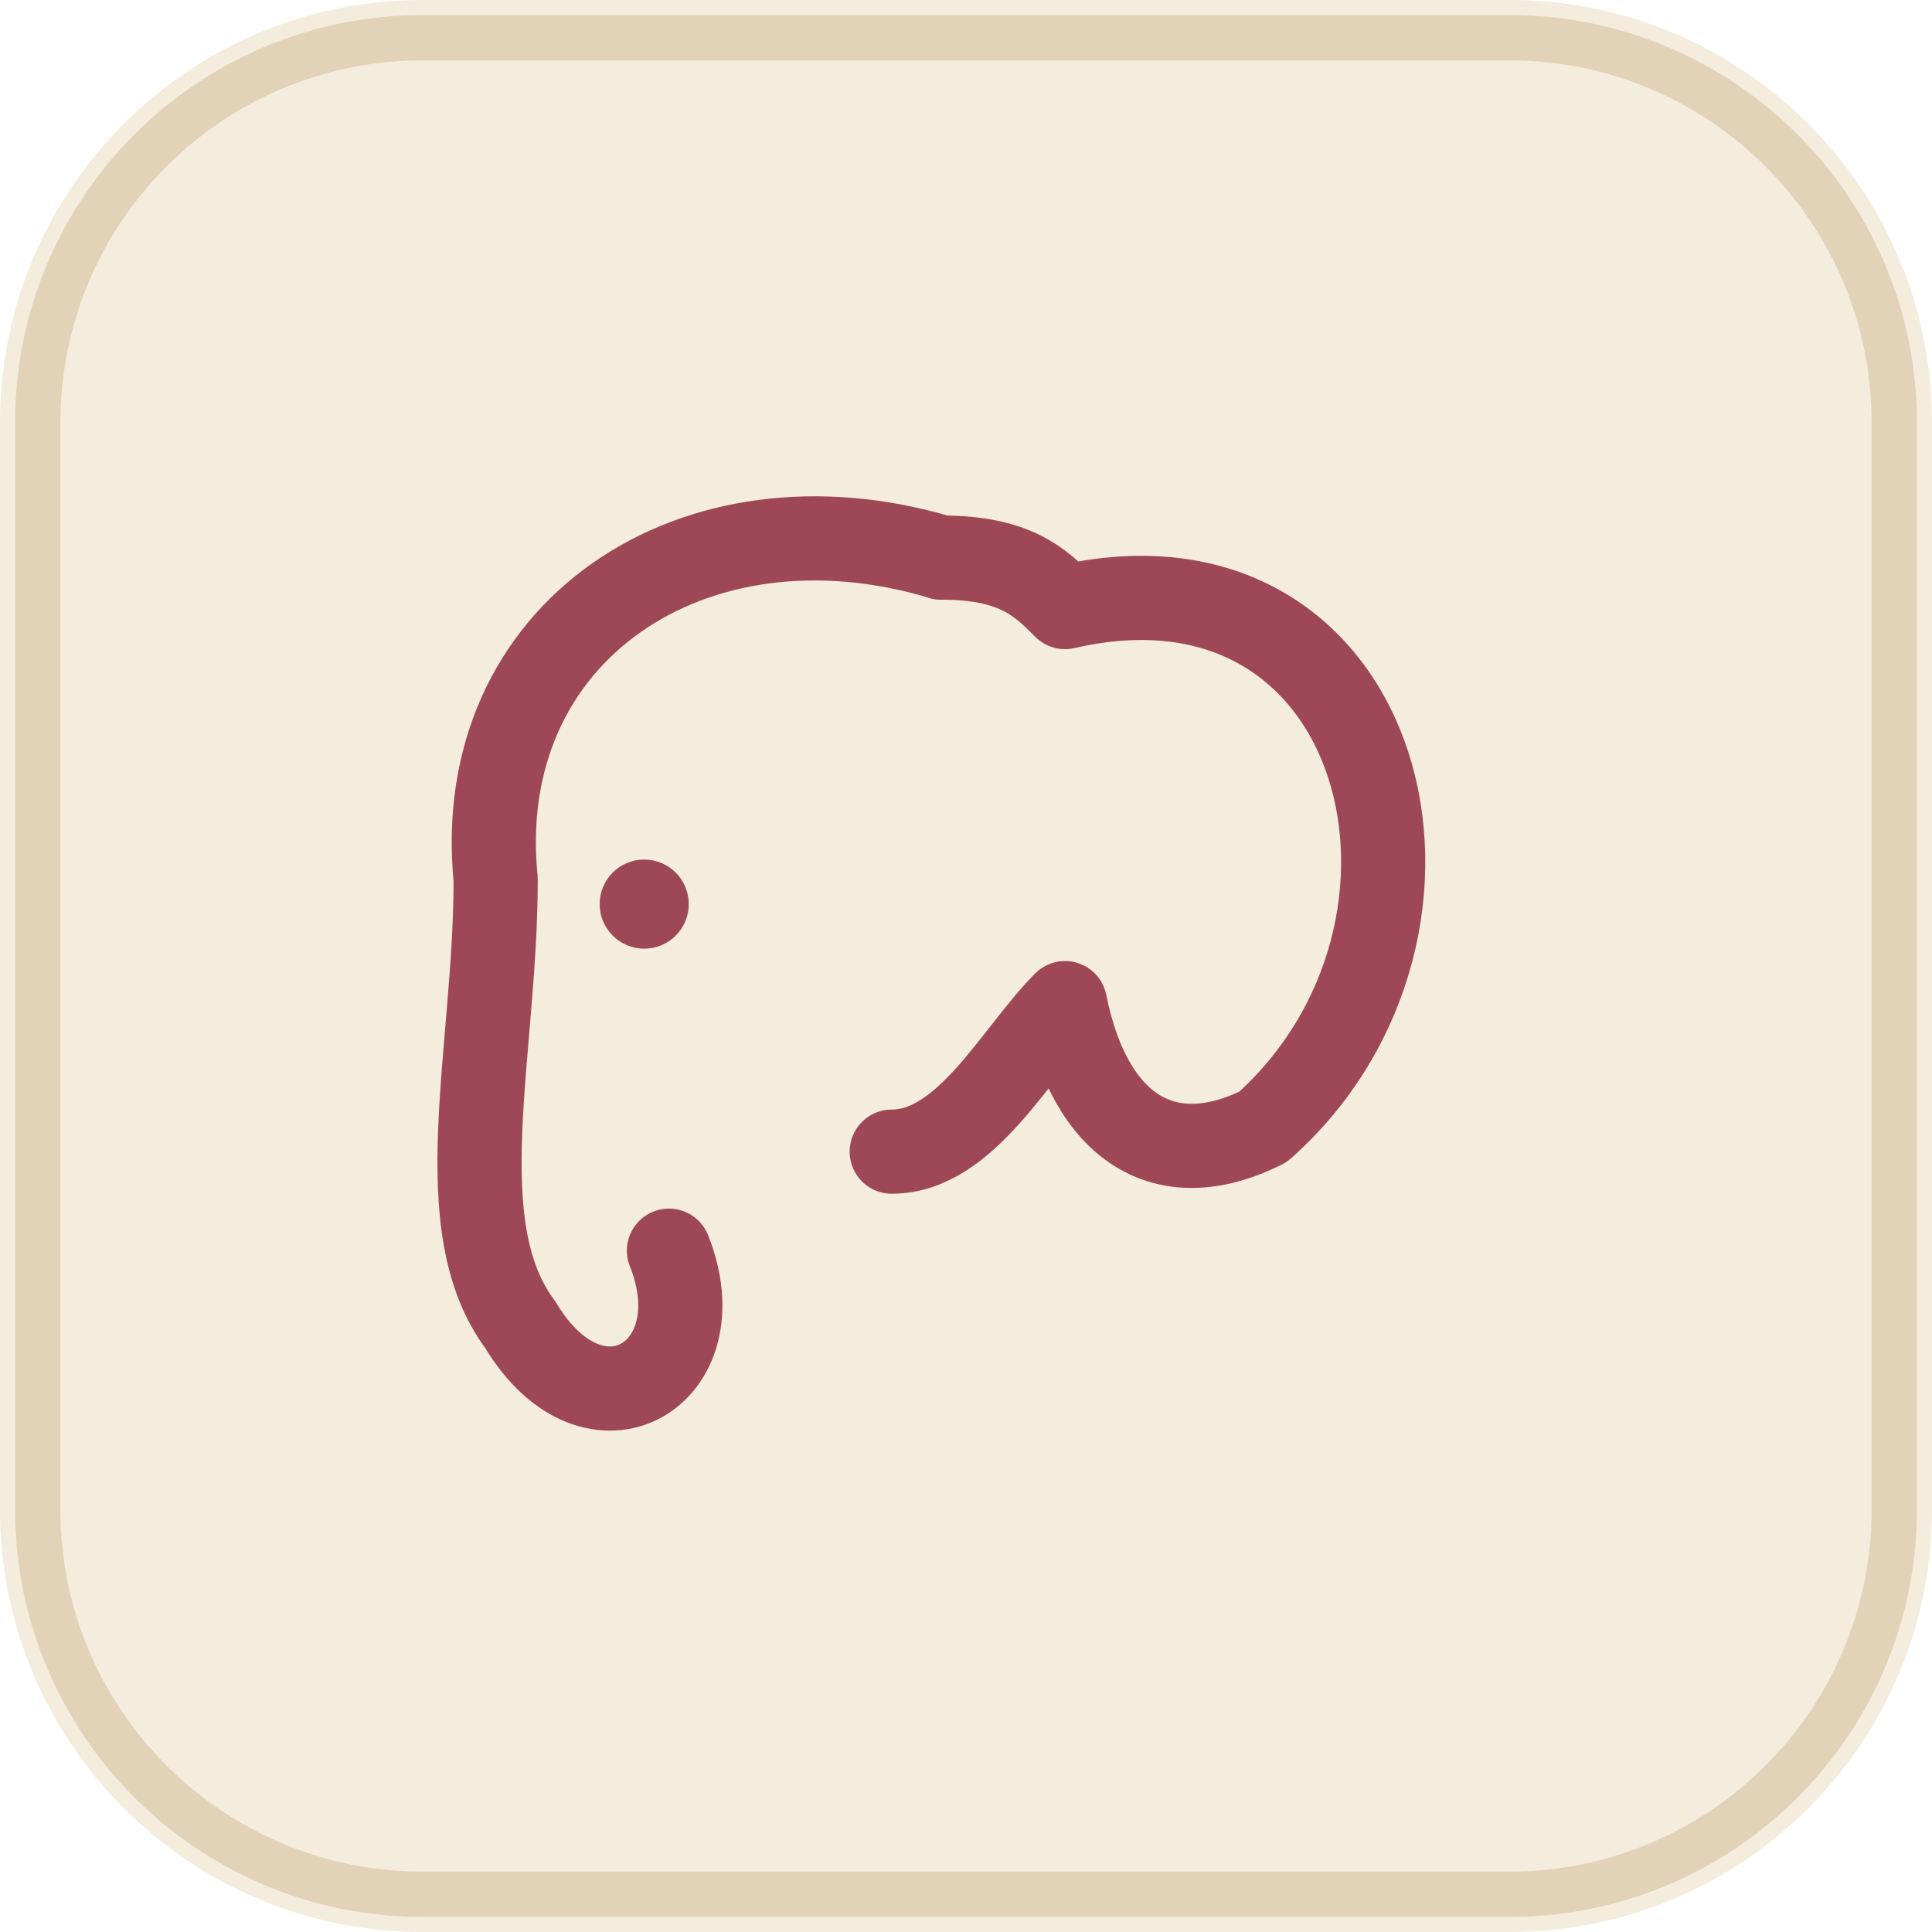
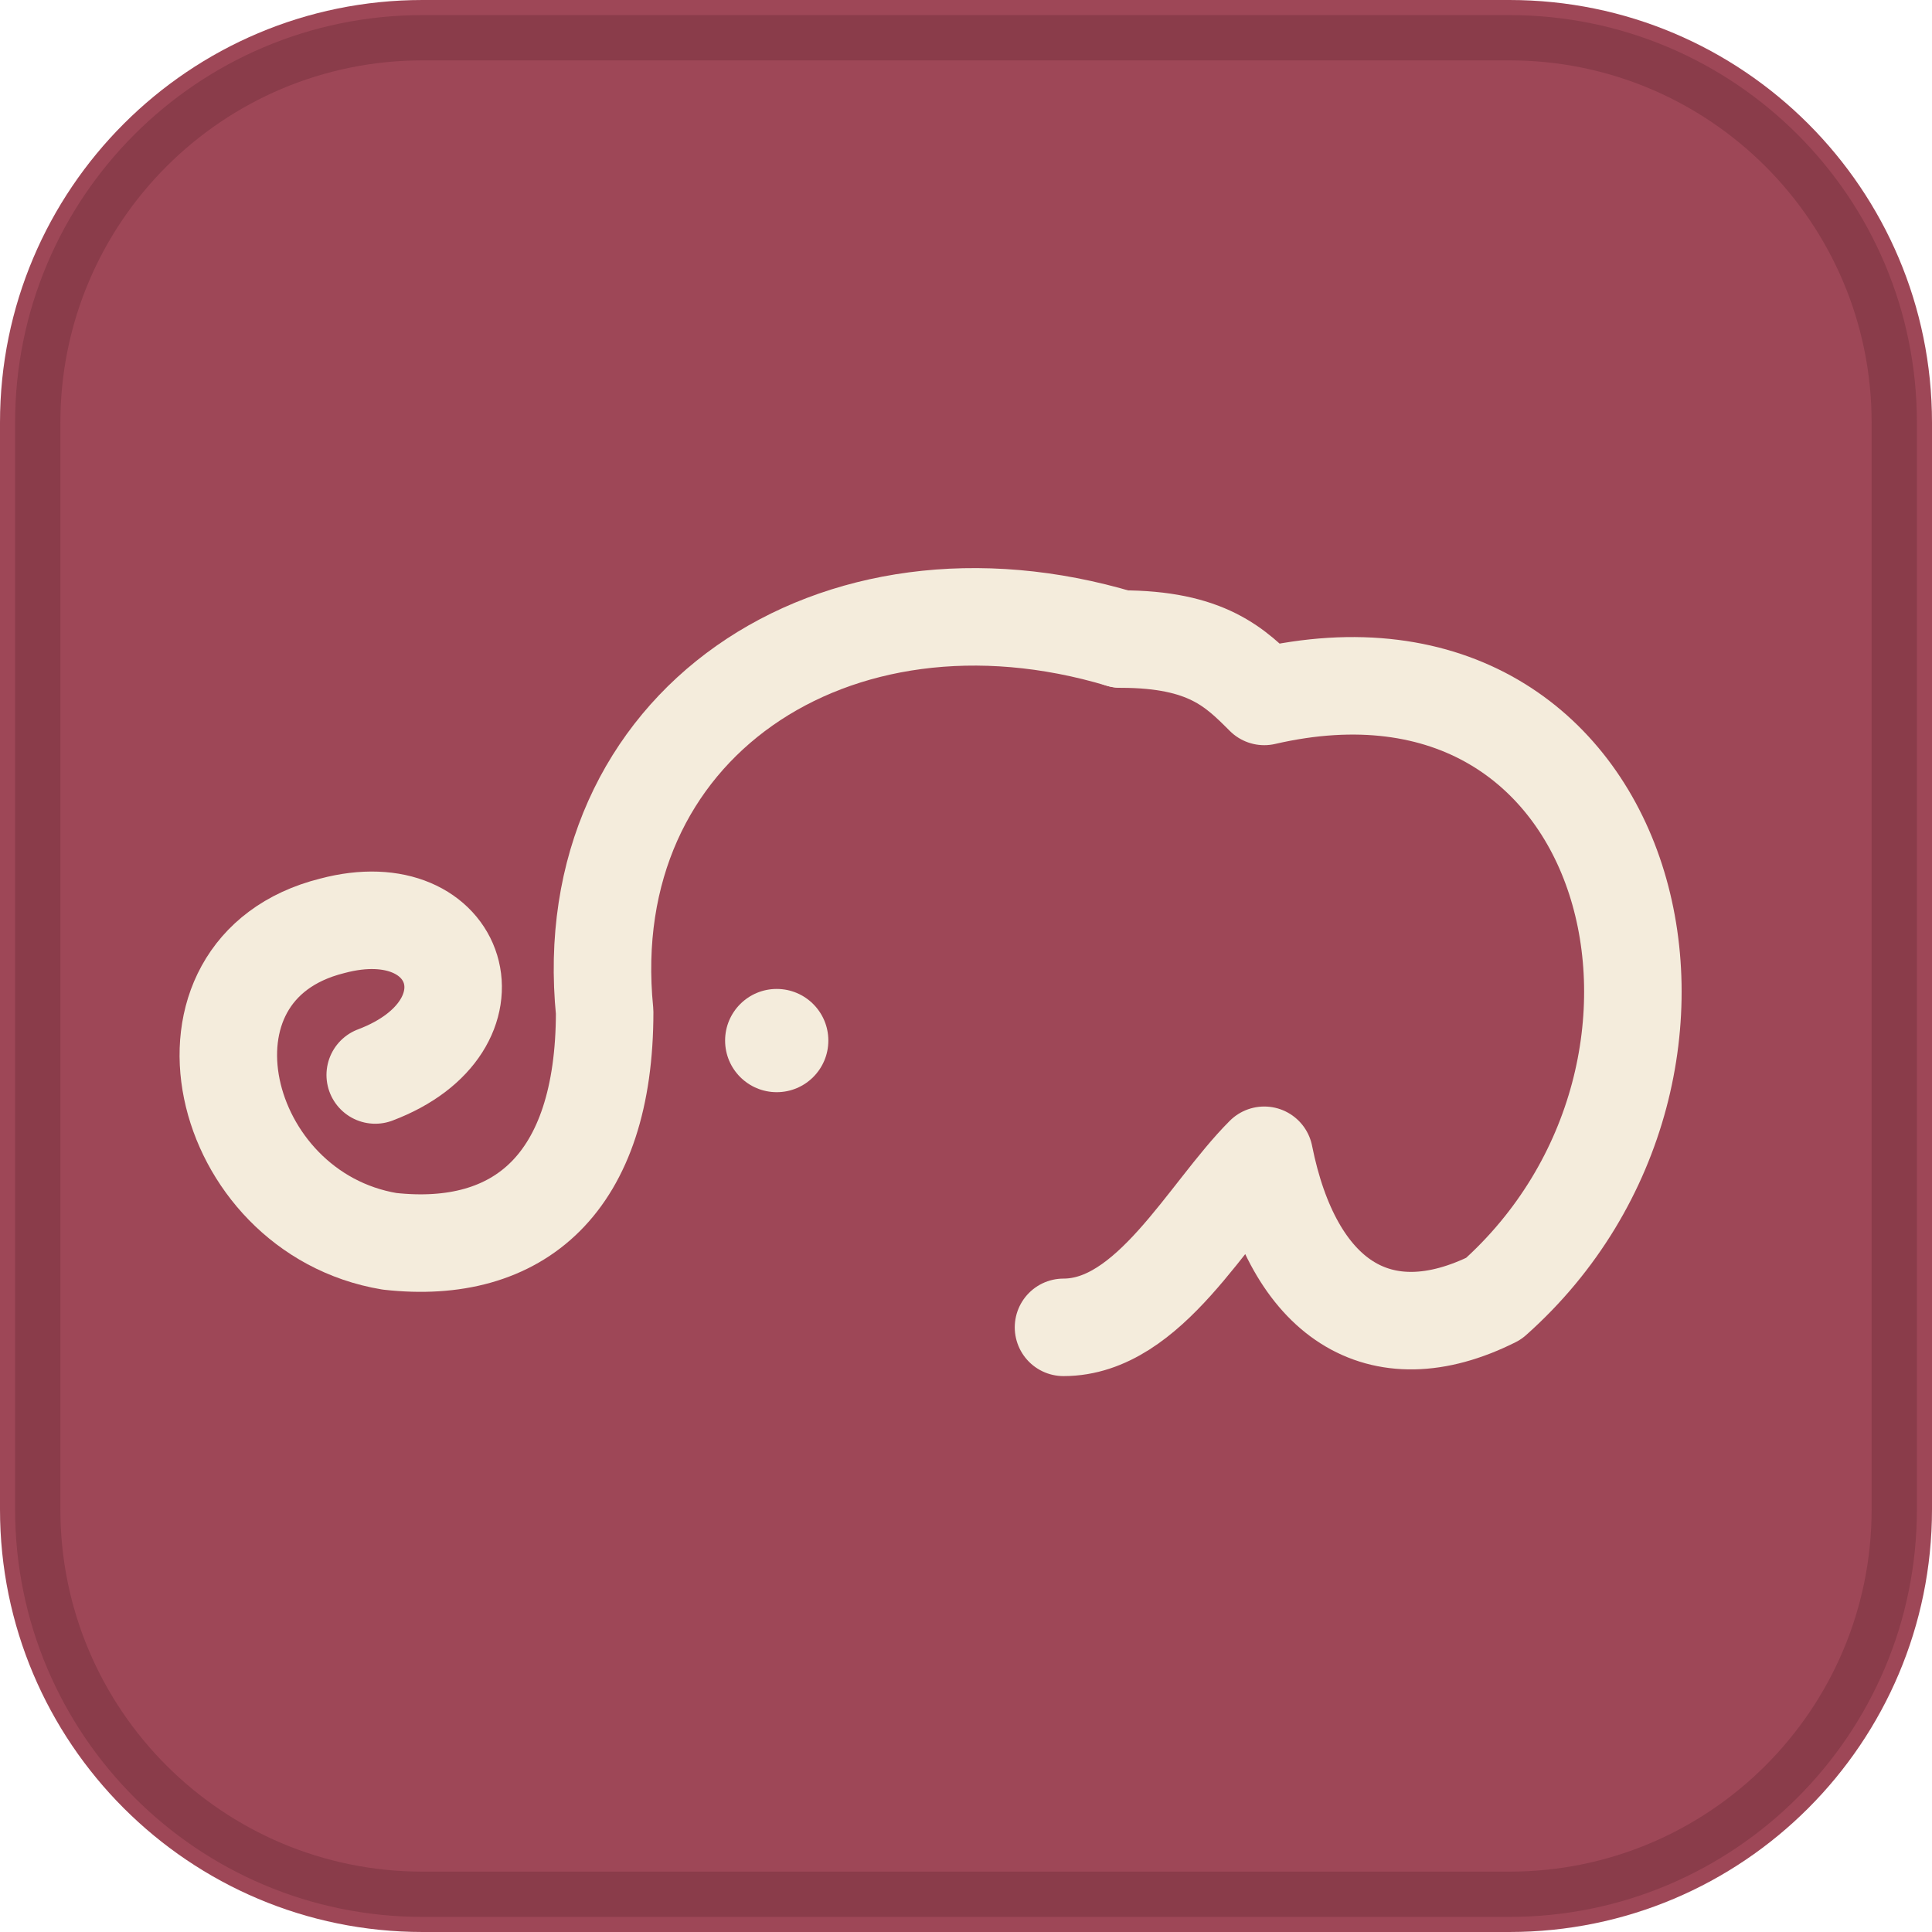
<svg xmlns="http://www.w3.org/2000/svg" width="64" height="64" viewBox="0 0 64 64">
-   <rect x="0" y="0" width="64" height="64" rx="14" fill="#f4ecdc" />
-   <rect x="1.25" y="1.25" width="61.5" height="61.5" rx="12.75" fill="none" stroke="#e2d2b8" stroke-width="1.5" />
-   <g transform="translate(32 32) scale(0.82) translate(-37 -30.5)">
-     <g fill="none" stroke="#9e4757" stroke-width="3.4" stroke-linecap="round" stroke-linejoin="round">
-       <path d="M36 14 C 26 11 17 17 18 27 C 18 34 16 41 19 45 C 22 50 27 47 25 42" />
+   <rect x="0" y="0" width="64" height="64" rx="14" fill="#9e4757" />
+   <rect x="1.25" y="1.25" width="61.5" height="61.5" rx="12.75" fill="none" stroke="#8a3c4a" stroke-width="1.5" />
+   <g transform="translate(32 32) scale(0.95) translate(-30.6 -25.4)">
+     <g fill="none" stroke="#f4ecdc" stroke-width="3.4" stroke-linecap="round" stroke-linejoin="round">
+       <path d="M36 14 C 26 11 17 17 18 27 C 18 33 15 35.5 10.5 35 C 4.5 34 2.5 25.5 8.5 24 C 13 22.8 14.5 27.5 10 29.2" />
      <path d="M36 14 C 39 14 40 15 41 16 C 54 13 58 29 49 37 C 45 39 42 37 41 32 C 39 34 37 38 34 38" />
    </g>
-     <circle cx="24" cy="28" r="1.8" fill="#9e4757" />
+     <circle cx="24" cy="28" r="1.8" fill="#f4ecdc" />
  </g>
</svg>
